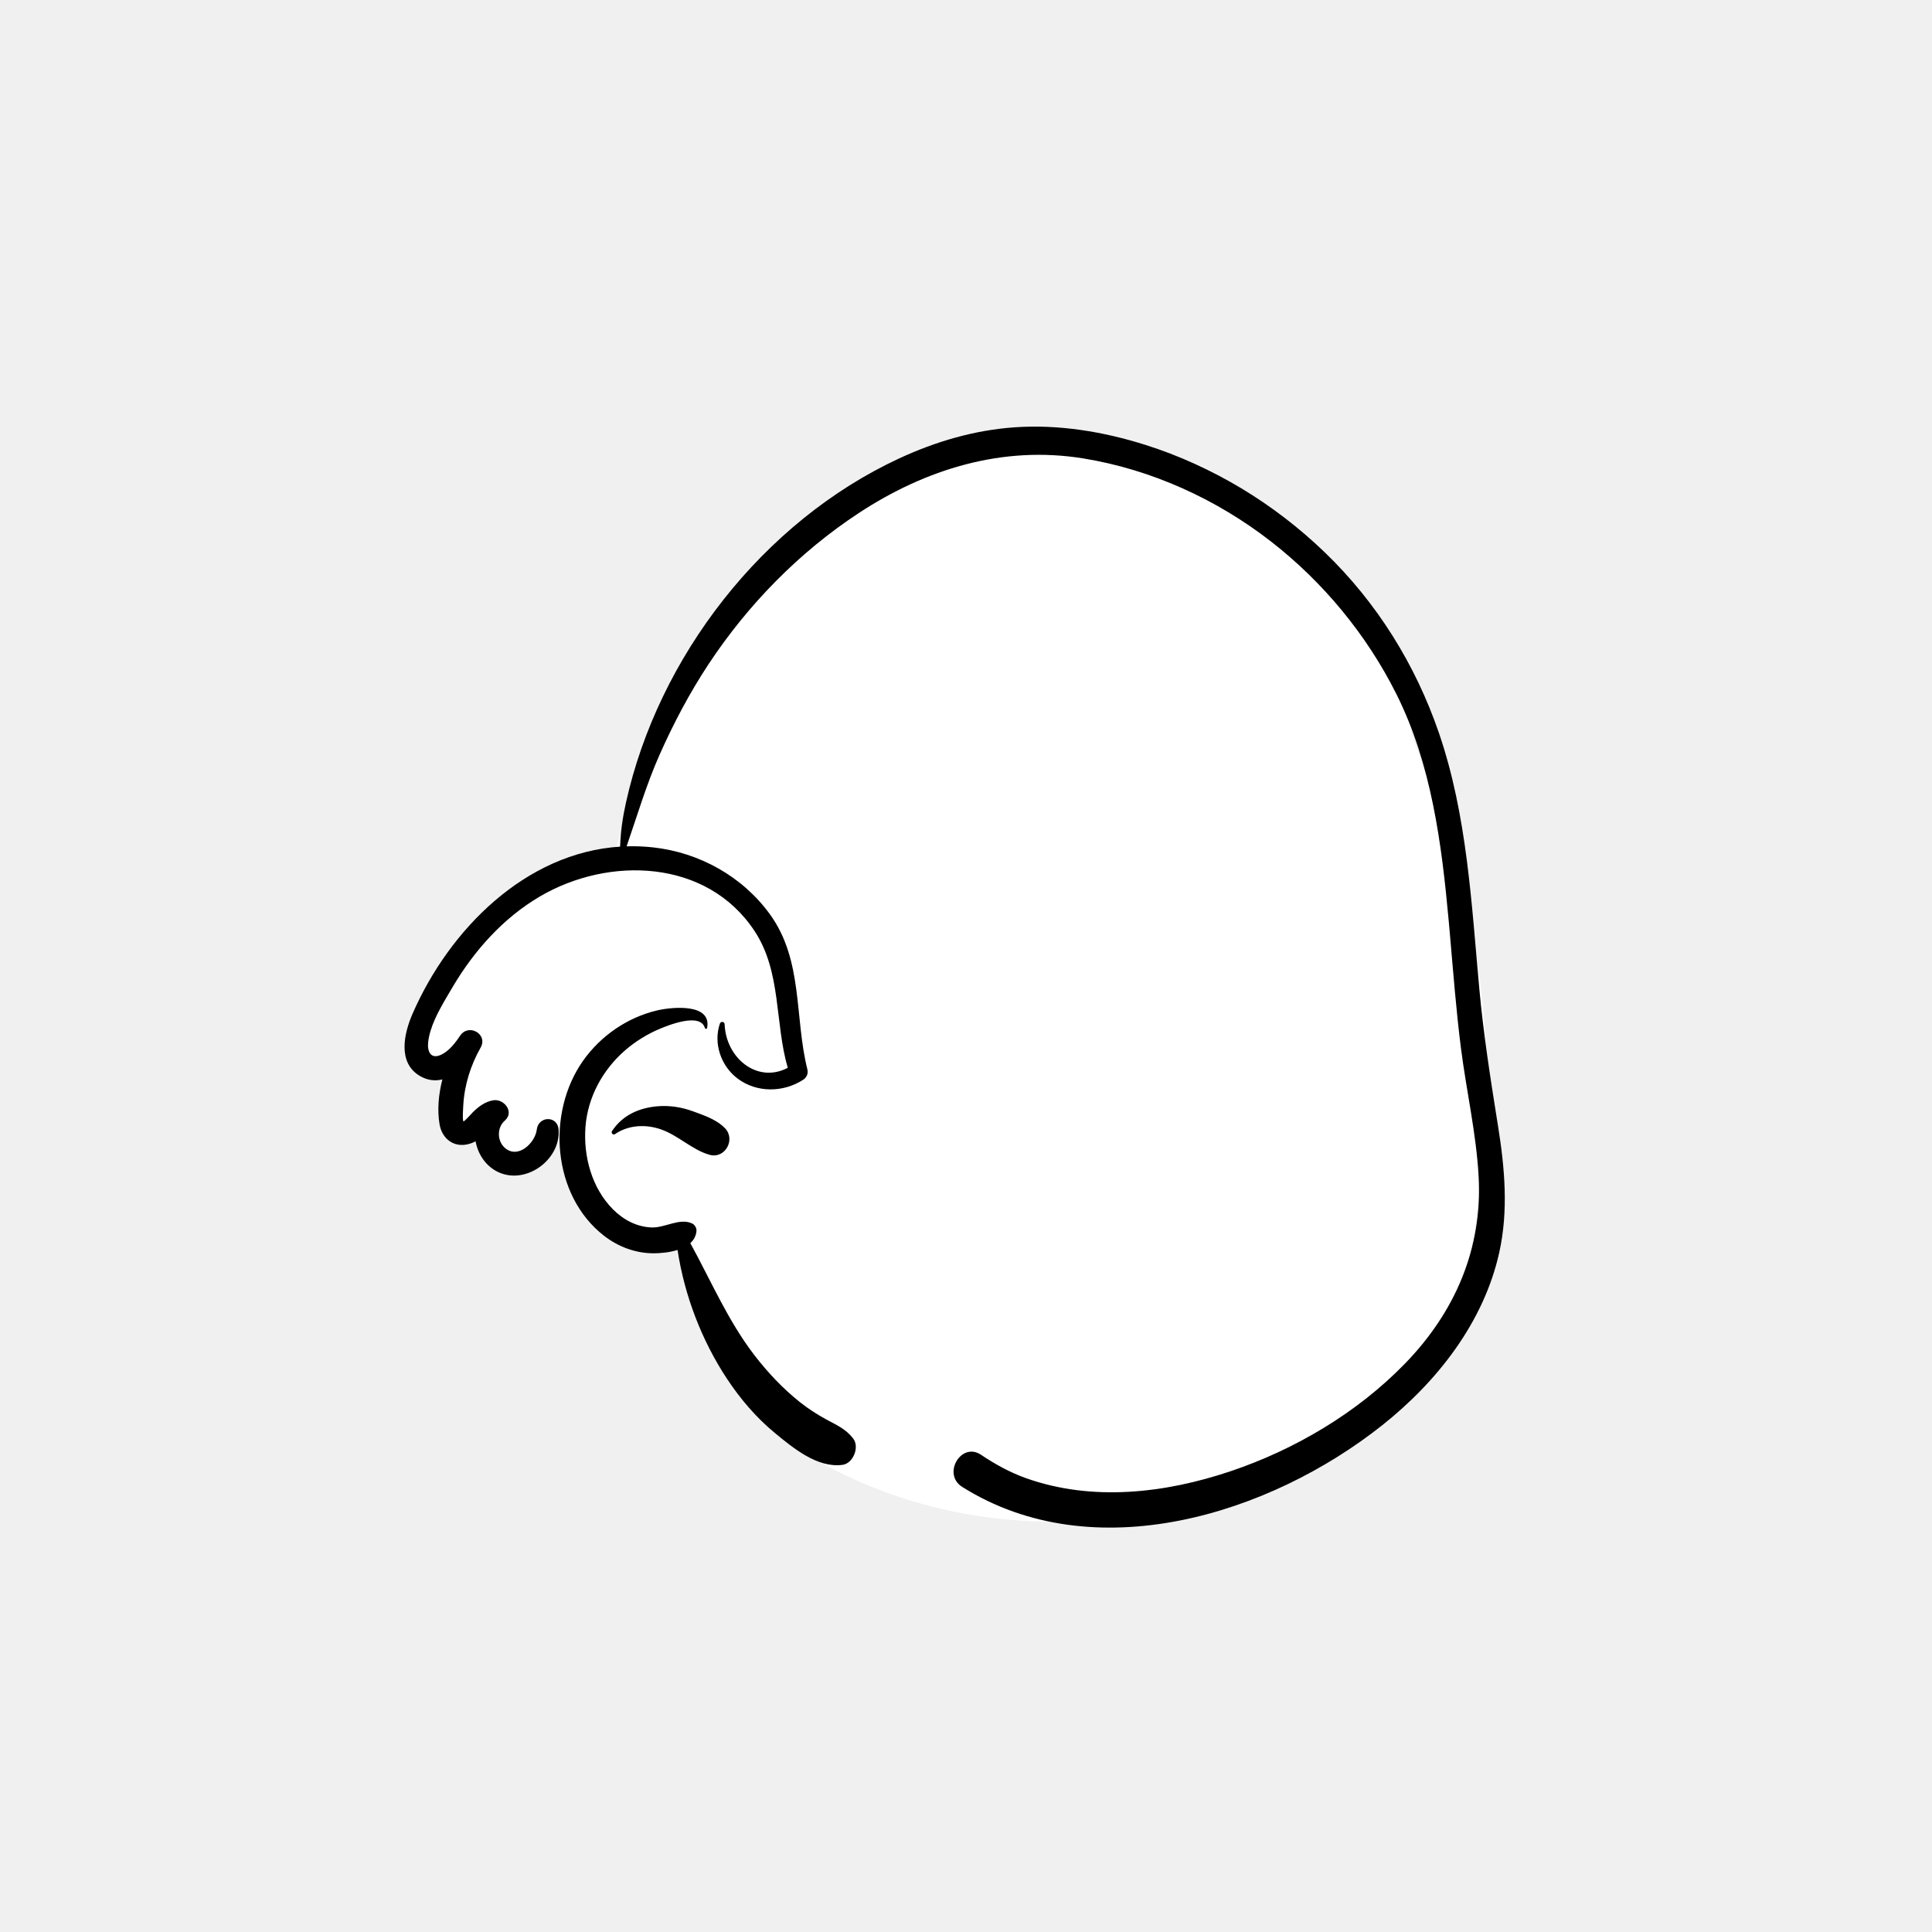
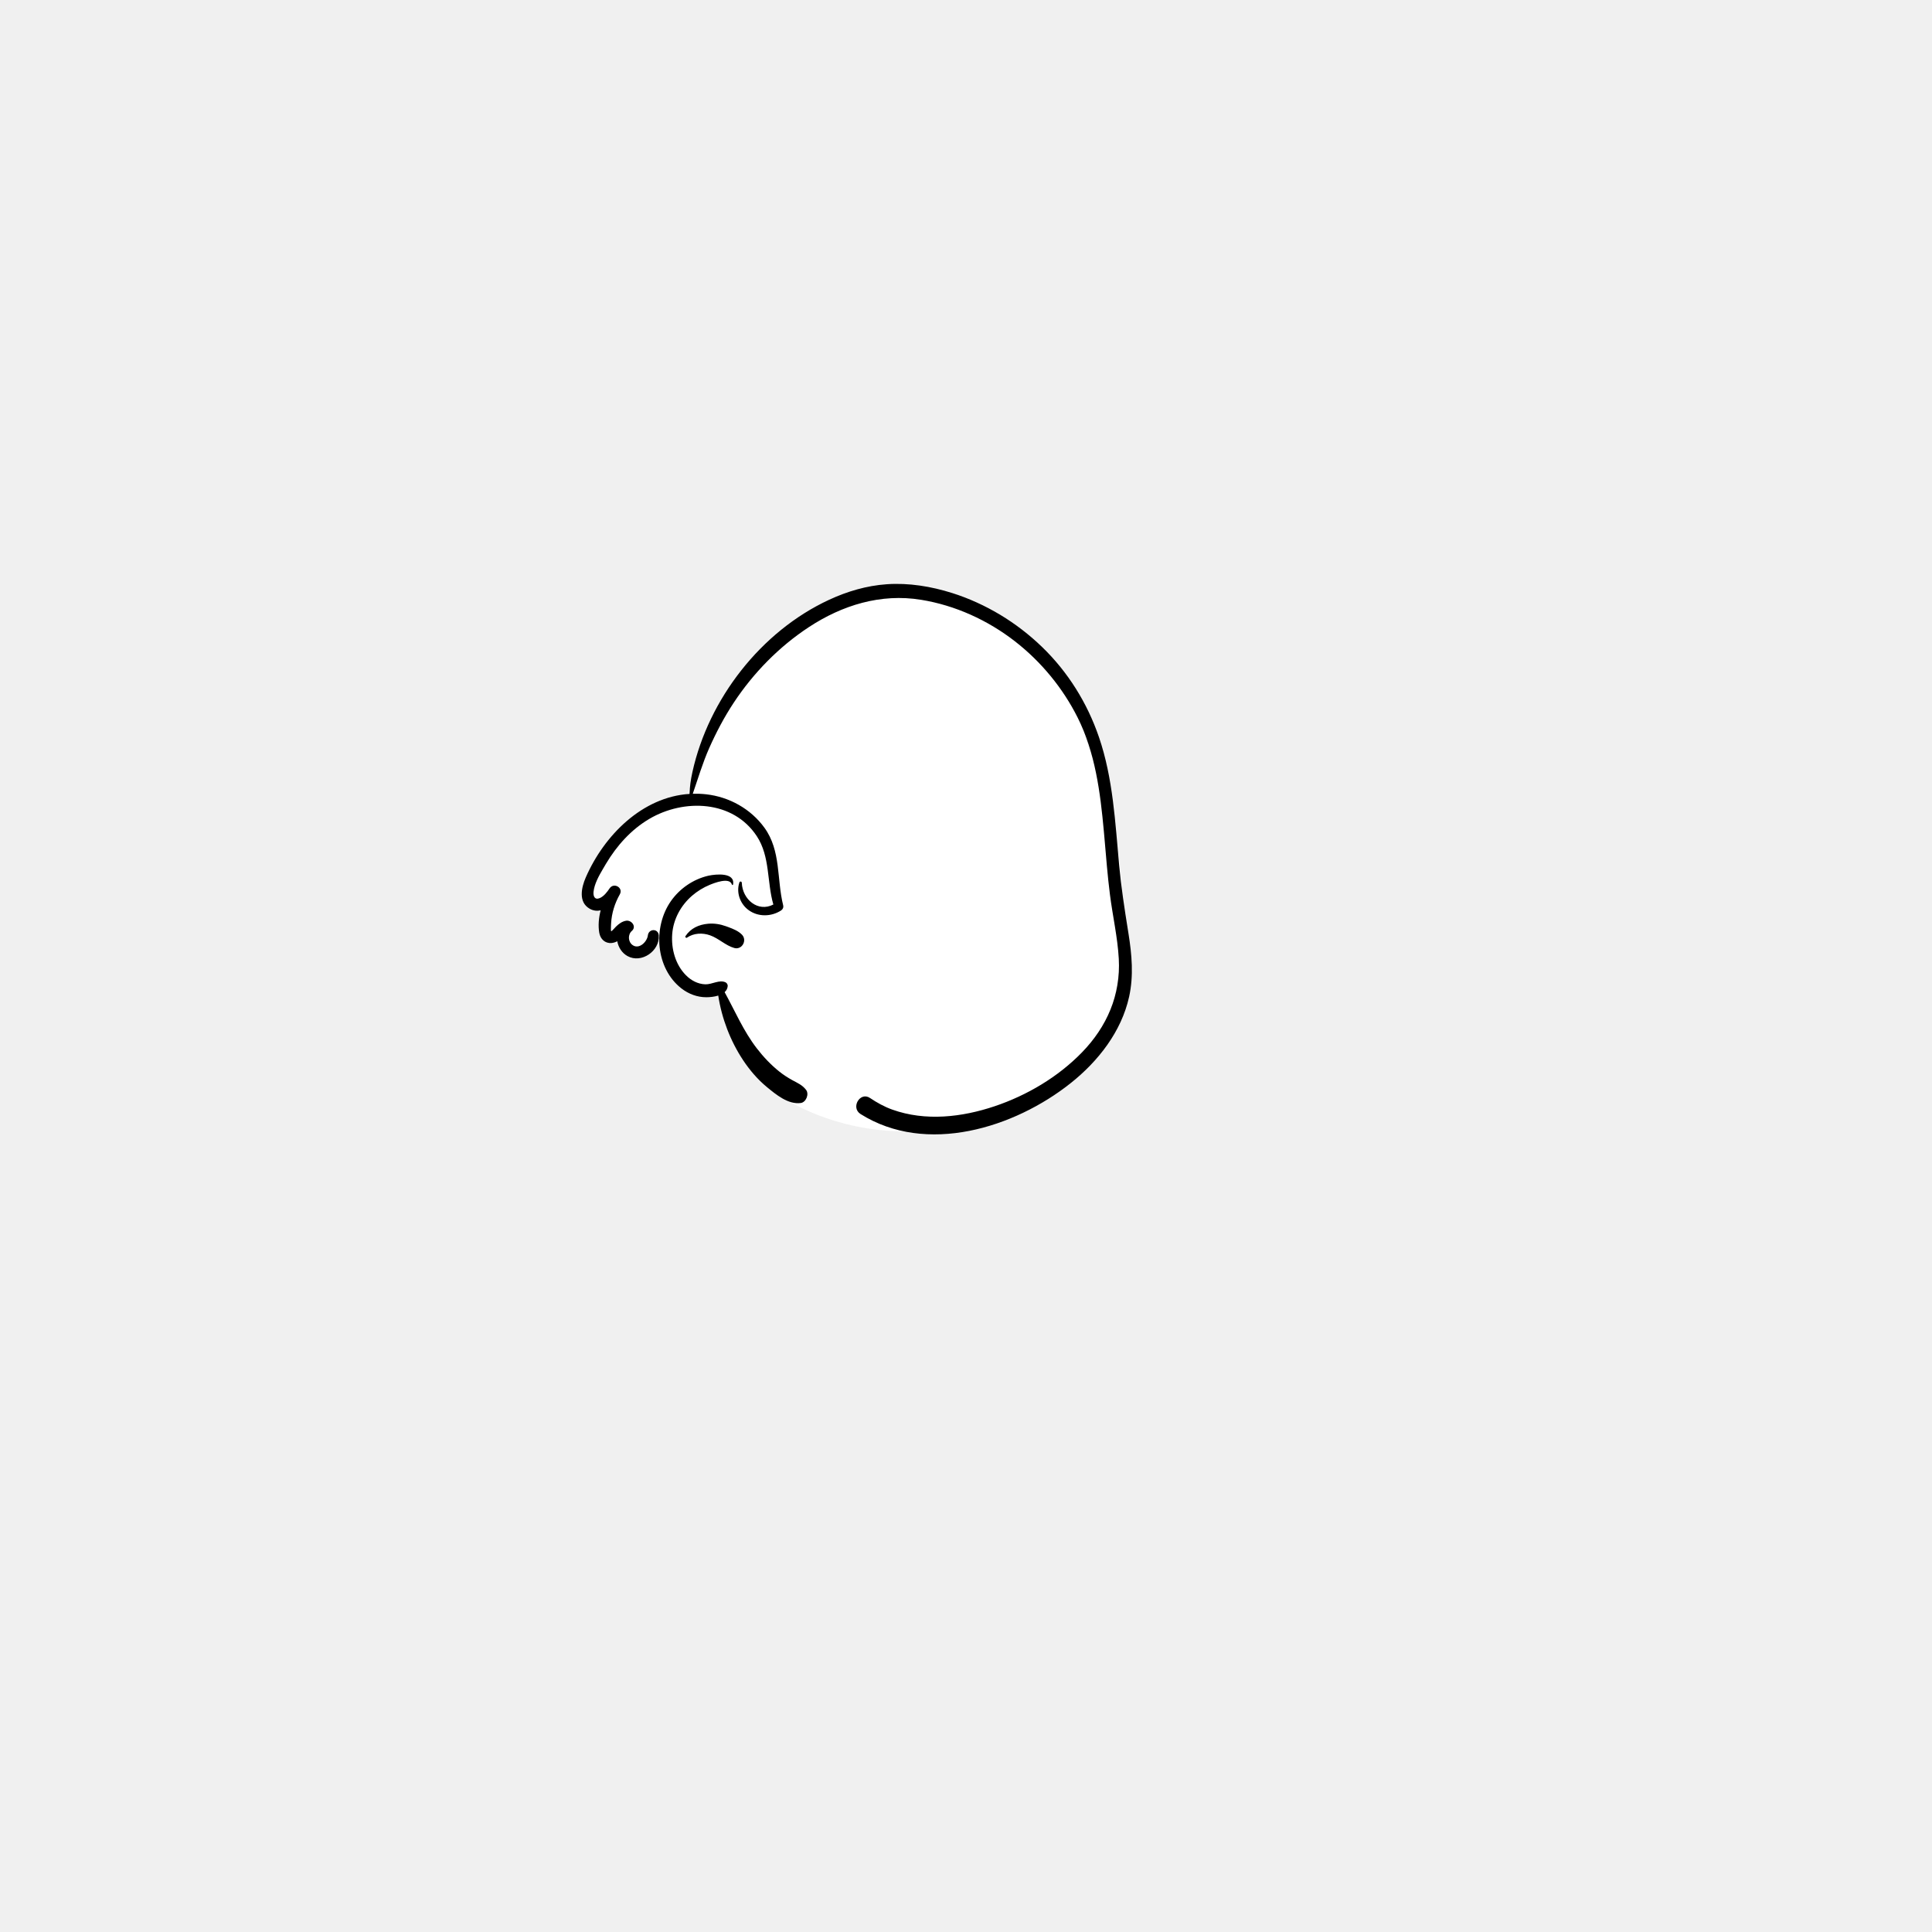
- <svg xmlns="http://www.w3.org/2000/svg" width="788" height="788" viewBox="0 0 788 788" fill="none">
-   <path fill-rule="evenodd" clip-rule="evenodd" d="M583.851 310.084C548.67 217.527 485.253 149.76 378.341 192.324C375.274 190.236 371.272 189.676 367.437 192.121C309.198 228.69 267.259 287.319 249.084 353.43C238.023 355.533 227.275 359.201 217.675 365.216C196.811 378.289 182.774 399.091 169.616 419.351C165.659 425.442 169.323 435.526 176.759 436.909C179.989 437.511 183.19 437.869 186.373 437.963C185.598 440.776 184.578 443.494 183.279 445.987C178.576 455.011 187.461 464.592 195.788 462.125C196.712 462.614 197.68 463.016 198.683 463.318C198.797 468.43 201.424 475.273 206.623 476.306C215.031 478.11 226.205 471.675 224.221 462.271C226.761 462.718 229.292 462.774 231.759 462.464C232.035 467.361 231.949 472.471 232.625 476.988C234.835 498.276 256.105 512.576 276.389 506.1C277.633 512.733 279.094 522.053 285.627 525.651C293.265 547.078 306.454 571.531 328.056 581.294C326.133 586.221 327.176 592.215 332.968 595.512C372.509 618.055 419.969 625.683 464.673 617.302C482.539 616.238 499.946 612.201 516.654 603.6C528.838 597.328 540.039 589.363 550.973 581.152C561.913 572.938 573.61 564.94 582.342 554.275C591.826 542.692 596.241 529.064 599.106 514.559C612.235 448.72 607.7 384.073 583.851 321.355C554.33 243.72 613.362 387.723 583.851 310.084Z" fill="white" />
-   <path fill-rule="evenodd" clip-rule="evenodd" d="M413.769 174.288C431.774 173.017 450.107 176.052 467.253 181.481C494.599 190.137 519.713 205.413 540.346 225.3C561.611 245.795 577.338 271.064 586.901 298.973C598.433 332.631 600.159 368.569 603.405 403.704C605.045 421.456 607.747 438.937 610.556 456.516L611 459.293C613.744 476.421 615.288 493.744 611.497 510.845C605.195 539.267 586.303 563.393 563.878 581.22C517.811 617.842 446.097 640.169 392.46 606.47C384.162 601.256 392.025 587.923 400.126 593.356C405.827 597.181 411.867 600.534 418.344 602.849C445.406 612.52 475.127 609.075 501.873 600.079C528.23 591.214 553.521 576.235 572.969 556.247C593.397 535.252 604.718 509.319 603.082 479.811C602.107 462.254 598.107 445.022 595.887 427.608C593.92 412.185 592.741 396.678 591.382 381.192L590.884 375.622C588.003 344.071 583.864 311.655 569.509 283.016C557.434 258.922 539.753 237.487 518.493 220.933C496.235 203.602 469.65 191.481 441.756 186.96C408.954 181.644 377.554 191.311 350.191 209.307C325.923 225.267 305.059 246.595 289.061 270.795C281.303 282.529 274.694 295.06 268.987 307.911C263.609 320.019 259.901 332.709 255.576 345.189C259.135 345.083 262.753 345.22 266.427 345.626C285.271 347.714 302.828 357.48 314.005 372.879C327.664 391.696 323.972 414.794 329.307 436.194C329.72 437.855 329.018 439.481 327.595 440.4C319.506 445.628 308.68 445.802 300.851 439.915C294.056 434.806 290.866 425.569 293.617 417.498C293.976 416.446 295.508 416.632 295.551 417.76C296.068 431.495 308.811 442.072 321.302 435.536C315.944 417.083 318.764 396.474 307.805 379.806C288.408 350.306 248.268 349.087 220.075 365.717C205.237 374.468 193.493 387.626 184.748 402.343L182.229 406.616C178.876 412.324 175.326 418.782 174.631 425.069C174.23 428.697 175.569 432.106 179.731 430.278C183.098 428.8 185.705 425.351 187.705 422.386C191.116 417.329 198.954 421.698 196.137 427.083L196.041 427.259C191.941 434.523 189.416 442.528 188.953 450.869L188.835 453.179C188.757 454.862 188.702 457.255 189.058 457.342C189.485 457.447 192.452 454.022 192.946 453.548C195.326 451.262 197.777 449.394 201.09 448.785C205.445 447.987 209.839 453.375 206.059 456.908L205.901 457.05C202.527 459.983 202.677 465.832 206.404 468.575C211.664 472.446 218.14 466.127 218.903 460.925L218.929 460.733C219.604 455.112 227.411 454.913 227.835 460.733C228.756 473.363 213.719 483.949 202.278 477.577C197.754 475.059 194.878 470.448 193.977 465.506C192.533 466.269 190.975 466.798 189.328 466.944C183.966 467.419 180.154 463.649 179.287 458.589C178.277 452.694 178.876 446.382 180.429 440.26C177.517 440.962 174.454 440.694 171.375 438.917C162.06 433.542 164.735 421.586 168.252 413.514C183.267 379.06 214.375 347.797 252.915 345.315C253.126 339.236 253.95 333.489 255.298 327.402C268.48 267.863 311.184 212.731 366.779 186.963C381.635 180.077 397.39 175.445 413.769 174.288ZM267.975 412.124L268.504 412.005C274.51 410.71 290.316 409.19 288.411 419.298C288.321 419.773 287.63 419.715 287.507 419.298C285.641 412.943 272.965 418.025 269.264 419.555C264.162 421.663 259.129 424.773 254.963 428.388C245.842 436.304 239.728 447.46 238.798 459.576C237.876 471.595 241.363 484.577 250.033 493.271C254.283 497.532 259.708 500.425 265.802 500.638C271.277 500.828 277.326 496.566 282.378 499.062C283.374 499.554 284.163 500.905 284.073 502.017C283.903 504.122 282.961 505.761 281.559 507.032C290.017 522.445 296.939 538.759 307.728 552.775C313.142 559.807 319.277 566.319 326.224 571.861C329.526 574.496 333.116 576.81 336.818 578.843C341.156 581.228 344.91 582.72 348.006 586.76C350.646 590.205 348.005 596.866 343.653 597.46C333.404 598.856 323.444 590.57 315.92 584.363C308.403 578.161 301.906 570.511 296.537 562.394C286.227 546.807 279.174 528.419 276.354 509.816C273.08 510.854 269.394 511.171 266.621 511.177C259.243 511.194 252.198 508.54 246.4 504.055C225.174 487.638 222.815 453.931 237.794 432.675C244.962 422.504 255.854 414.989 267.975 412.124ZM268.108 451.218C273.03 450.786 277.948 451.563 282.574 453.241L284.481 453.932C288.51 455.405 292.798 457.137 295.707 460.157C300.152 464.773 295.726 472.771 289.394 471.002C282.393 469.046 276.703 463.15 269.704 460.677C263.448 458.467 256.362 458.78 250.81 462.586C250.077 463.089 249.113 462.097 249.592 461.367C253.839 454.9 260.544 451.881 268.108 451.218Z" fill="black" />
+ <svg xmlns="http://www.w3.org/2000/svg" width="900" height="900" viewBox="0 0 900 900" fill="none">
+   <path fill-rule="evenodd" clip-rule="evenodd" d="M510.191 349.714C490.101 296.858 453.885 258.158 392.831 282.465C391.08 281.273 388.795 280.953 386.605 282.349C353.346 303.233 329.396 336.714 319.017 374.467C312.701 375.668 306.563 377.763 301.081 381.198C289.166 388.663 281.15 400.543 273.636 412.113C271.376 415.591 273.468 421.35 277.715 422.139C279.559 422.483 281.387 422.688 283.205 422.741C282.762 424.348 282.18 425.9 281.438 427.323C278.752 432.477 283.826 437.948 288.582 436.539C289.109 436.819 289.662 437.048 290.235 437.221C290.3 440.14 291.8 444.048 294.769 444.638C299.571 445.668 305.952 441.993 304.819 436.623C306.269 436.878 307.715 436.91 309.123 436.733C309.281 439.529 309.232 442.448 309.618 445.027C310.88 457.184 323.027 465.35 334.61 461.652C335.321 465.44 336.155 470.762 339.886 472.817C344.247 485.053 351.779 499.017 364.115 504.593C363.017 507.406 363.613 510.829 366.92 512.712C389.501 525.586 416.604 529.942 442.133 525.156C452.335 524.548 462.276 522.243 471.817 517.331C478.775 513.749 485.172 509.201 491.416 504.512C497.663 499.821 504.343 495.253 509.329 489.163C514.745 482.548 517.267 474.766 518.903 466.483C526.4 428.884 523.811 391.966 510.191 356.15C493.333 311.816 527.044 394.051 510.191 349.714Z" fill="white" />
+   <path fill-rule="evenodd" clip-rule="evenodd" d="M413.063 272.164C423.346 271.439 433.815 273.172 443.606 276.272C459.223 281.215 473.565 289.939 485.347 301.296C497.491 313 506.472 327.43 511.933 343.368C518.519 362.589 519.504 383.112 521.358 403.176C522.295 413.314 523.838 423.296 525.442 433.335L525.695 434.921C527.262 444.702 528.144 454.595 525.979 464.361C522.38 480.591 511.592 494.369 498.786 504.549C472.478 525.463 431.525 538.213 400.895 518.969C396.156 515.991 400.646 508.377 405.272 511.48C408.528 513.664 411.977 515.579 415.676 516.901C431.13 522.424 448.103 520.456 463.377 515.319C478.428 510.257 492.871 501.703 503.977 490.288C515.643 478.299 522.108 463.489 521.174 446.638C520.617 436.612 518.333 426.771 517.065 416.827C515.942 408.019 515.268 399.164 514.492 390.32L514.208 387.139C512.563 369.122 510.199 350.61 502.001 334.255C495.106 320.496 485.009 308.255 472.868 298.802C460.157 288.905 444.975 281.983 429.046 279.401C410.314 276.365 392.382 281.886 376.756 292.163C362.898 301.277 350.983 313.456 341.847 327.276C337.417 333.977 333.642 341.133 330.383 348.472C327.312 355.386 325.195 362.633 322.725 369.76C324.757 369.7 326.823 369.778 328.921 370.01C339.683 371.202 349.709 376.779 356.092 385.573C363.892 396.319 361.783 409.509 364.83 421.73C365.066 422.679 364.665 423.607 363.852 424.132C359.233 427.117 353.051 427.217 348.58 423.855C344.699 420.937 342.878 415.662 344.449 411.053C344.654 410.453 345.529 410.559 345.553 411.203C345.848 419.047 353.126 425.087 360.259 421.354C357.199 410.816 358.809 399.047 352.551 389.529C341.474 372.682 318.552 371.986 302.451 381.483C293.978 386.48 287.271 393.994 282.277 402.399L280.839 404.839C278.924 408.099 276.897 411.787 276.5 415.377C276.271 417.449 277.036 419.395 279.412 418.352C281.335 417.508 282.824 415.538 283.966 413.845C285.914 410.957 290.39 413.452 288.781 416.527L288.726 416.628C286.385 420.776 284.943 425.347 284.679 430.11L284.611 431.43C284.567 432.391 284.535 433.757 284.739 433.807C284.983 433.867 286.677 431.911 286.959 431.64C288.318 430.335 289.718 429.268 291.61 428.92C294.097 428.465 296.606 431.541 294.447 433.559L294.357 433.64C292.43 435.315 292.516 438.655 294.644 440.222C297.648 442.432 301.346 438.824 301.782 435.853L301.797 435.743C302.182 432.533 306.641 432.42 306.883 435.743C307.409 442.956 298.822 449.001 292.288 445.362C289.705 443.924 288.062 441.291 287.548 438.469C286.723 438.905 285.833 439.207 284.893 439.29C281.831 439.562 279.654 437.409 279.159 434.519C278.582 431.153 278.924 427.548 279.811 424.052C278.148 424.453 276.399 424.3 274.641 423.285C269.321 420.216 270.849 413.388 272.857 408.778C281.432 389.103 299.196 371.249 321.205 369.832C321.326 366.361 321.796 363.079 322.566 359.603C330.094 325.602 354.481 294.118 386.229 279.403C394.713 275.47 403.71 272.825 413.063 272.164ZM329.806 407.984L330.108 407.916C333.537 407.177 342.564 406.309 341.476 412.081C341.424 412.353 341.03 412.319 340.96 412.081C339.894 408.452 332.655 411.354 330.542 412.228C327.628 413.432 324.754 415.208 322.375 417.272C317.166 421.793 313.675 428.164 313.144 435.083C312.617 441.946 314.608 449.36 319.559 454.325C321.986 456.758 325.085 458.41 328.565 458.532C331.691 458.64 335.146 456.206 338.031 457.632C338.599 457.913 339.05 458.684 338.999 459.319C338.901 460.521 338.363 461.457 337.563 462.183C342.393 470.985 346.346 480.301 352.507 488.305C355.599 492.321 359.102 496.04 363.07 499.205C364.955 500.71 367.005 502.031 369.119 503.192C371.597 504.554 373.74 505.406 375.508 507.713C377.016 509.68 375.508 513.484 373.023 513.824C367.17 514.621 361.482 509.889 357.185 506.344C352.893 502.803 349.182 498.434 346.116 493.799C340.229 484.897 336.201 474.397 334.59 463.773C332.721 464.366 330.616 464.547 329.032 464.55C324.819 464.56 320.796 463.044 317.485 460.483C305.363 451.108 304.016 431.859 312.57 419.72C316.664 413.912 322.884 409.621 329.806 407.984ZM329.881 430.31C332.692 430.063 335.501 430.507 338.142 431.465L339.232 431.86C341.532 432.701 343.981 433.69 345.642 435.414C348.181 438.051 345.653 442.618 342.037 441.608C338.039 440.491 334.79 437.124 330.793 435.711C327.22 434.449 323.174 434.628 320.003 436.802C319.585 437.089 319.034 436.522 319.308 436.105C321.733 432.412 325.562 430.688 329.881 430.31Z" fill="black" />
</svg>
